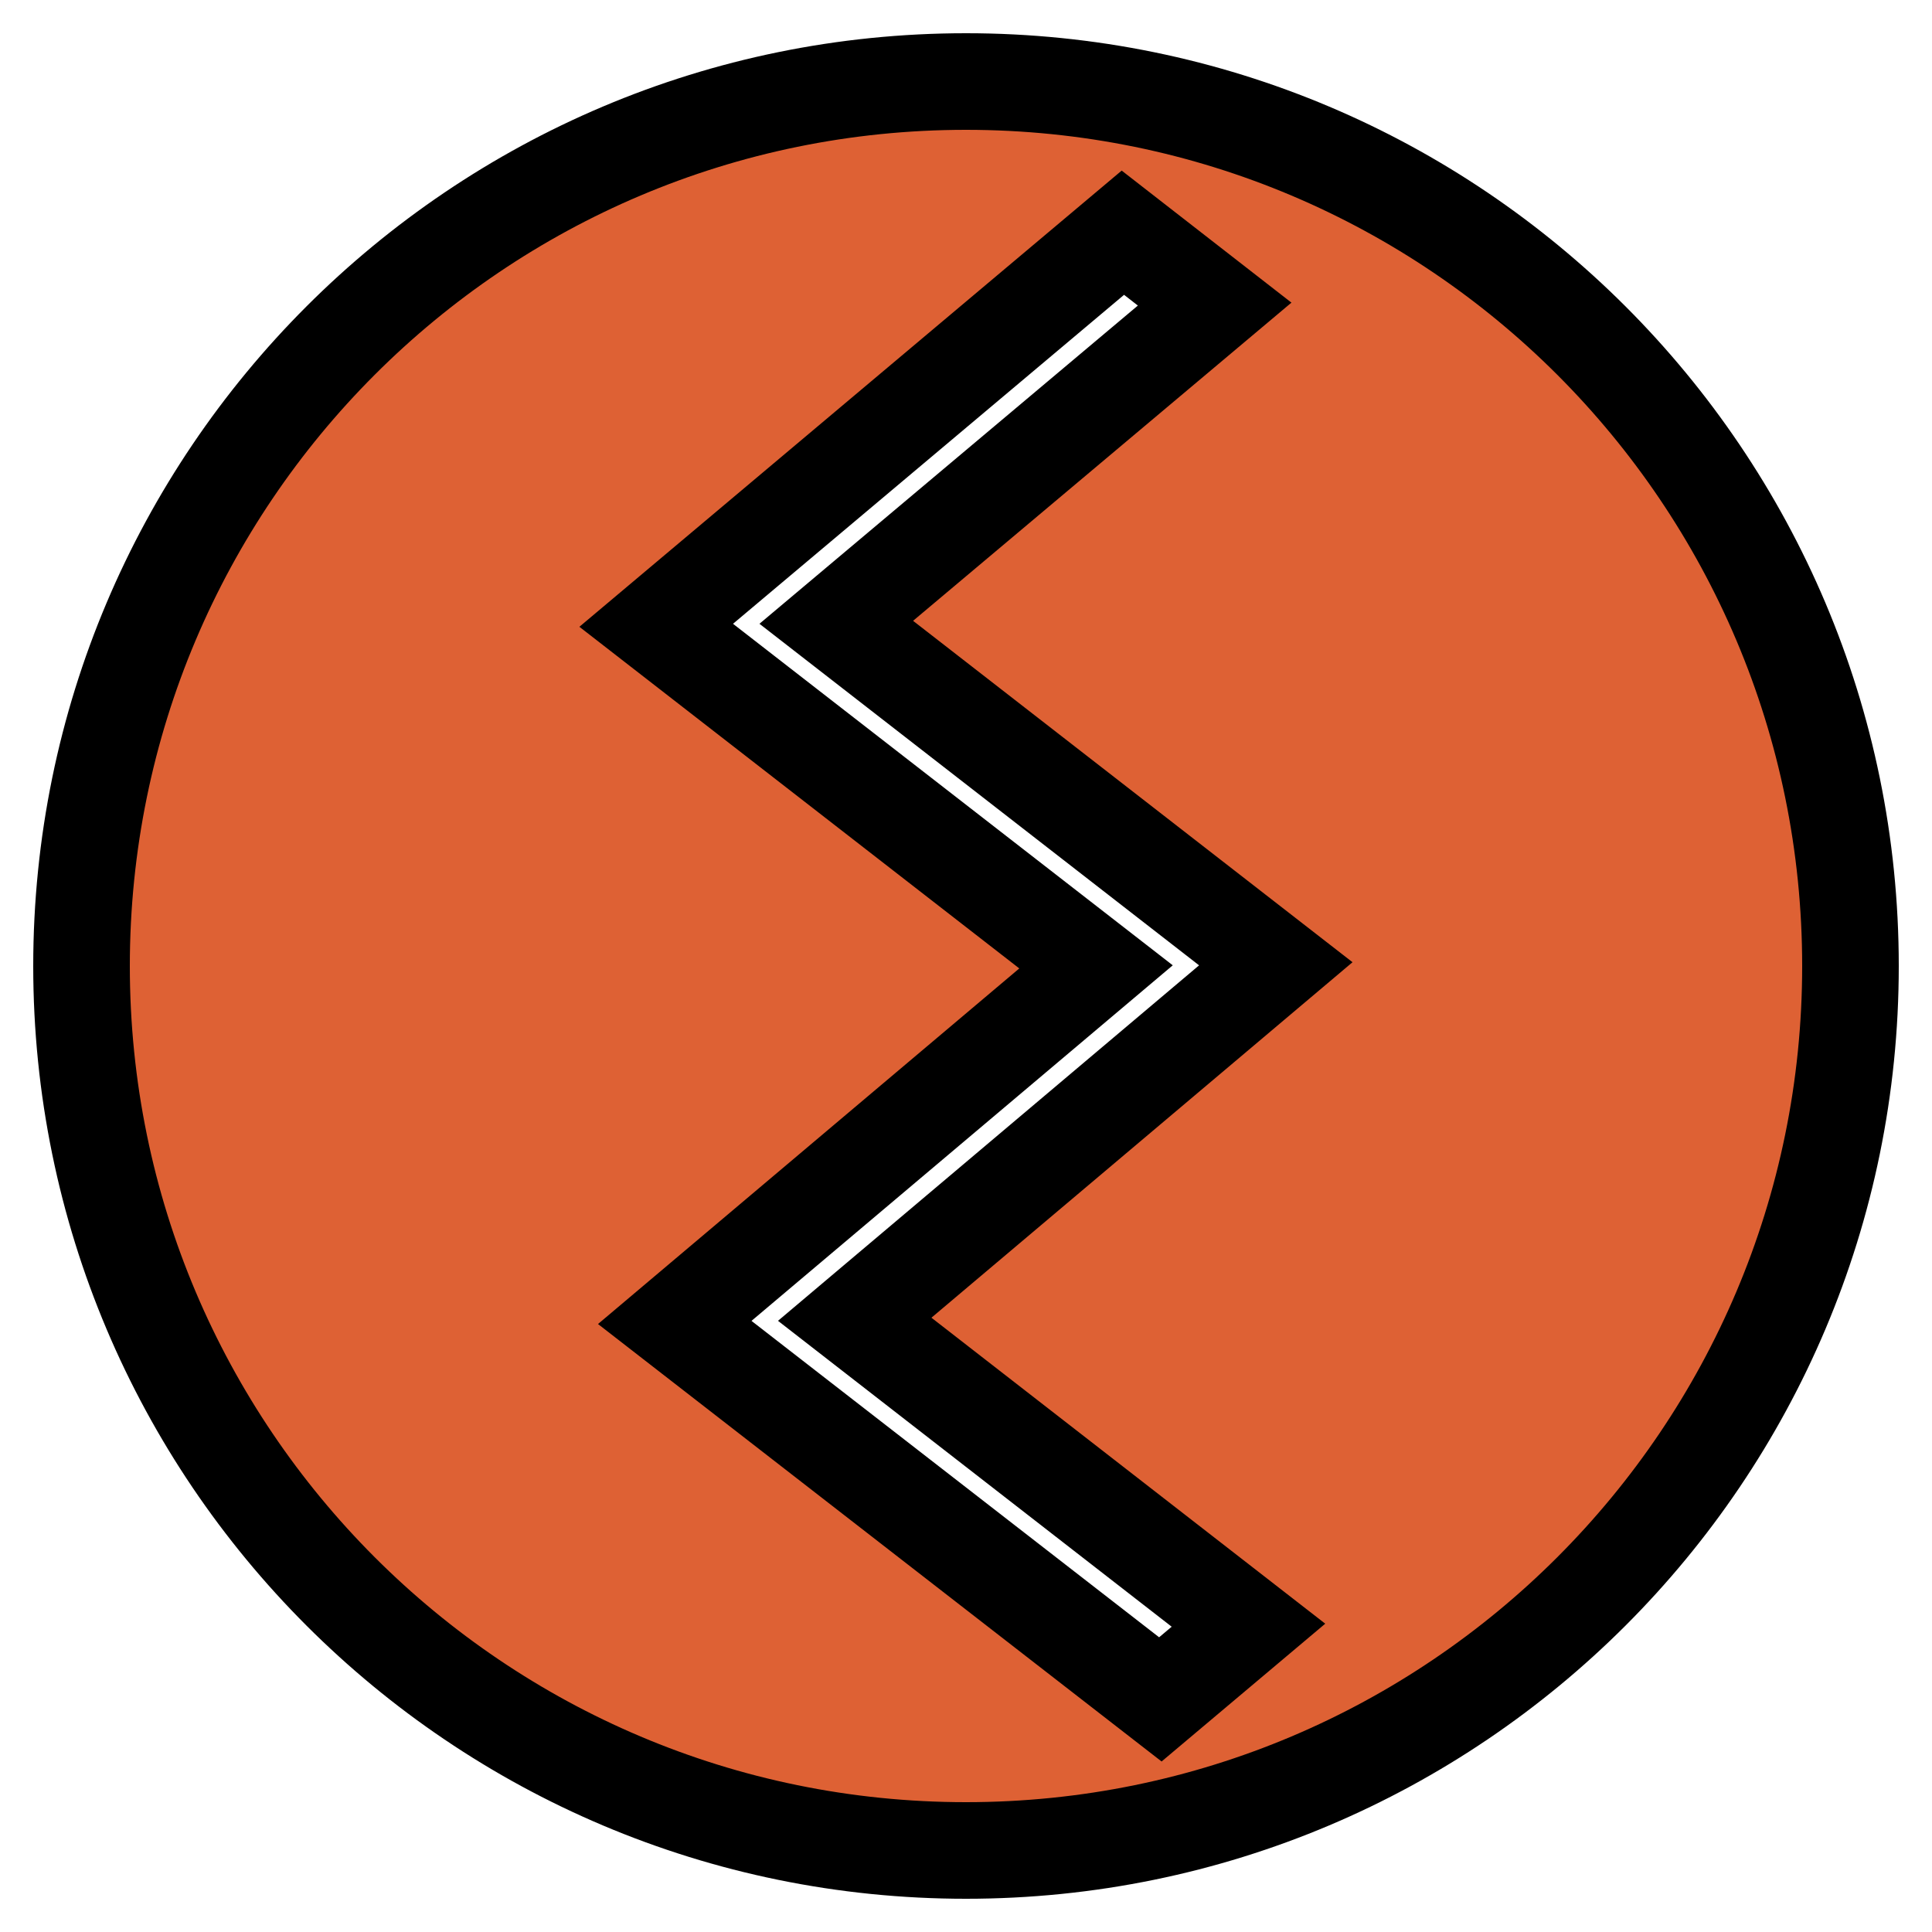
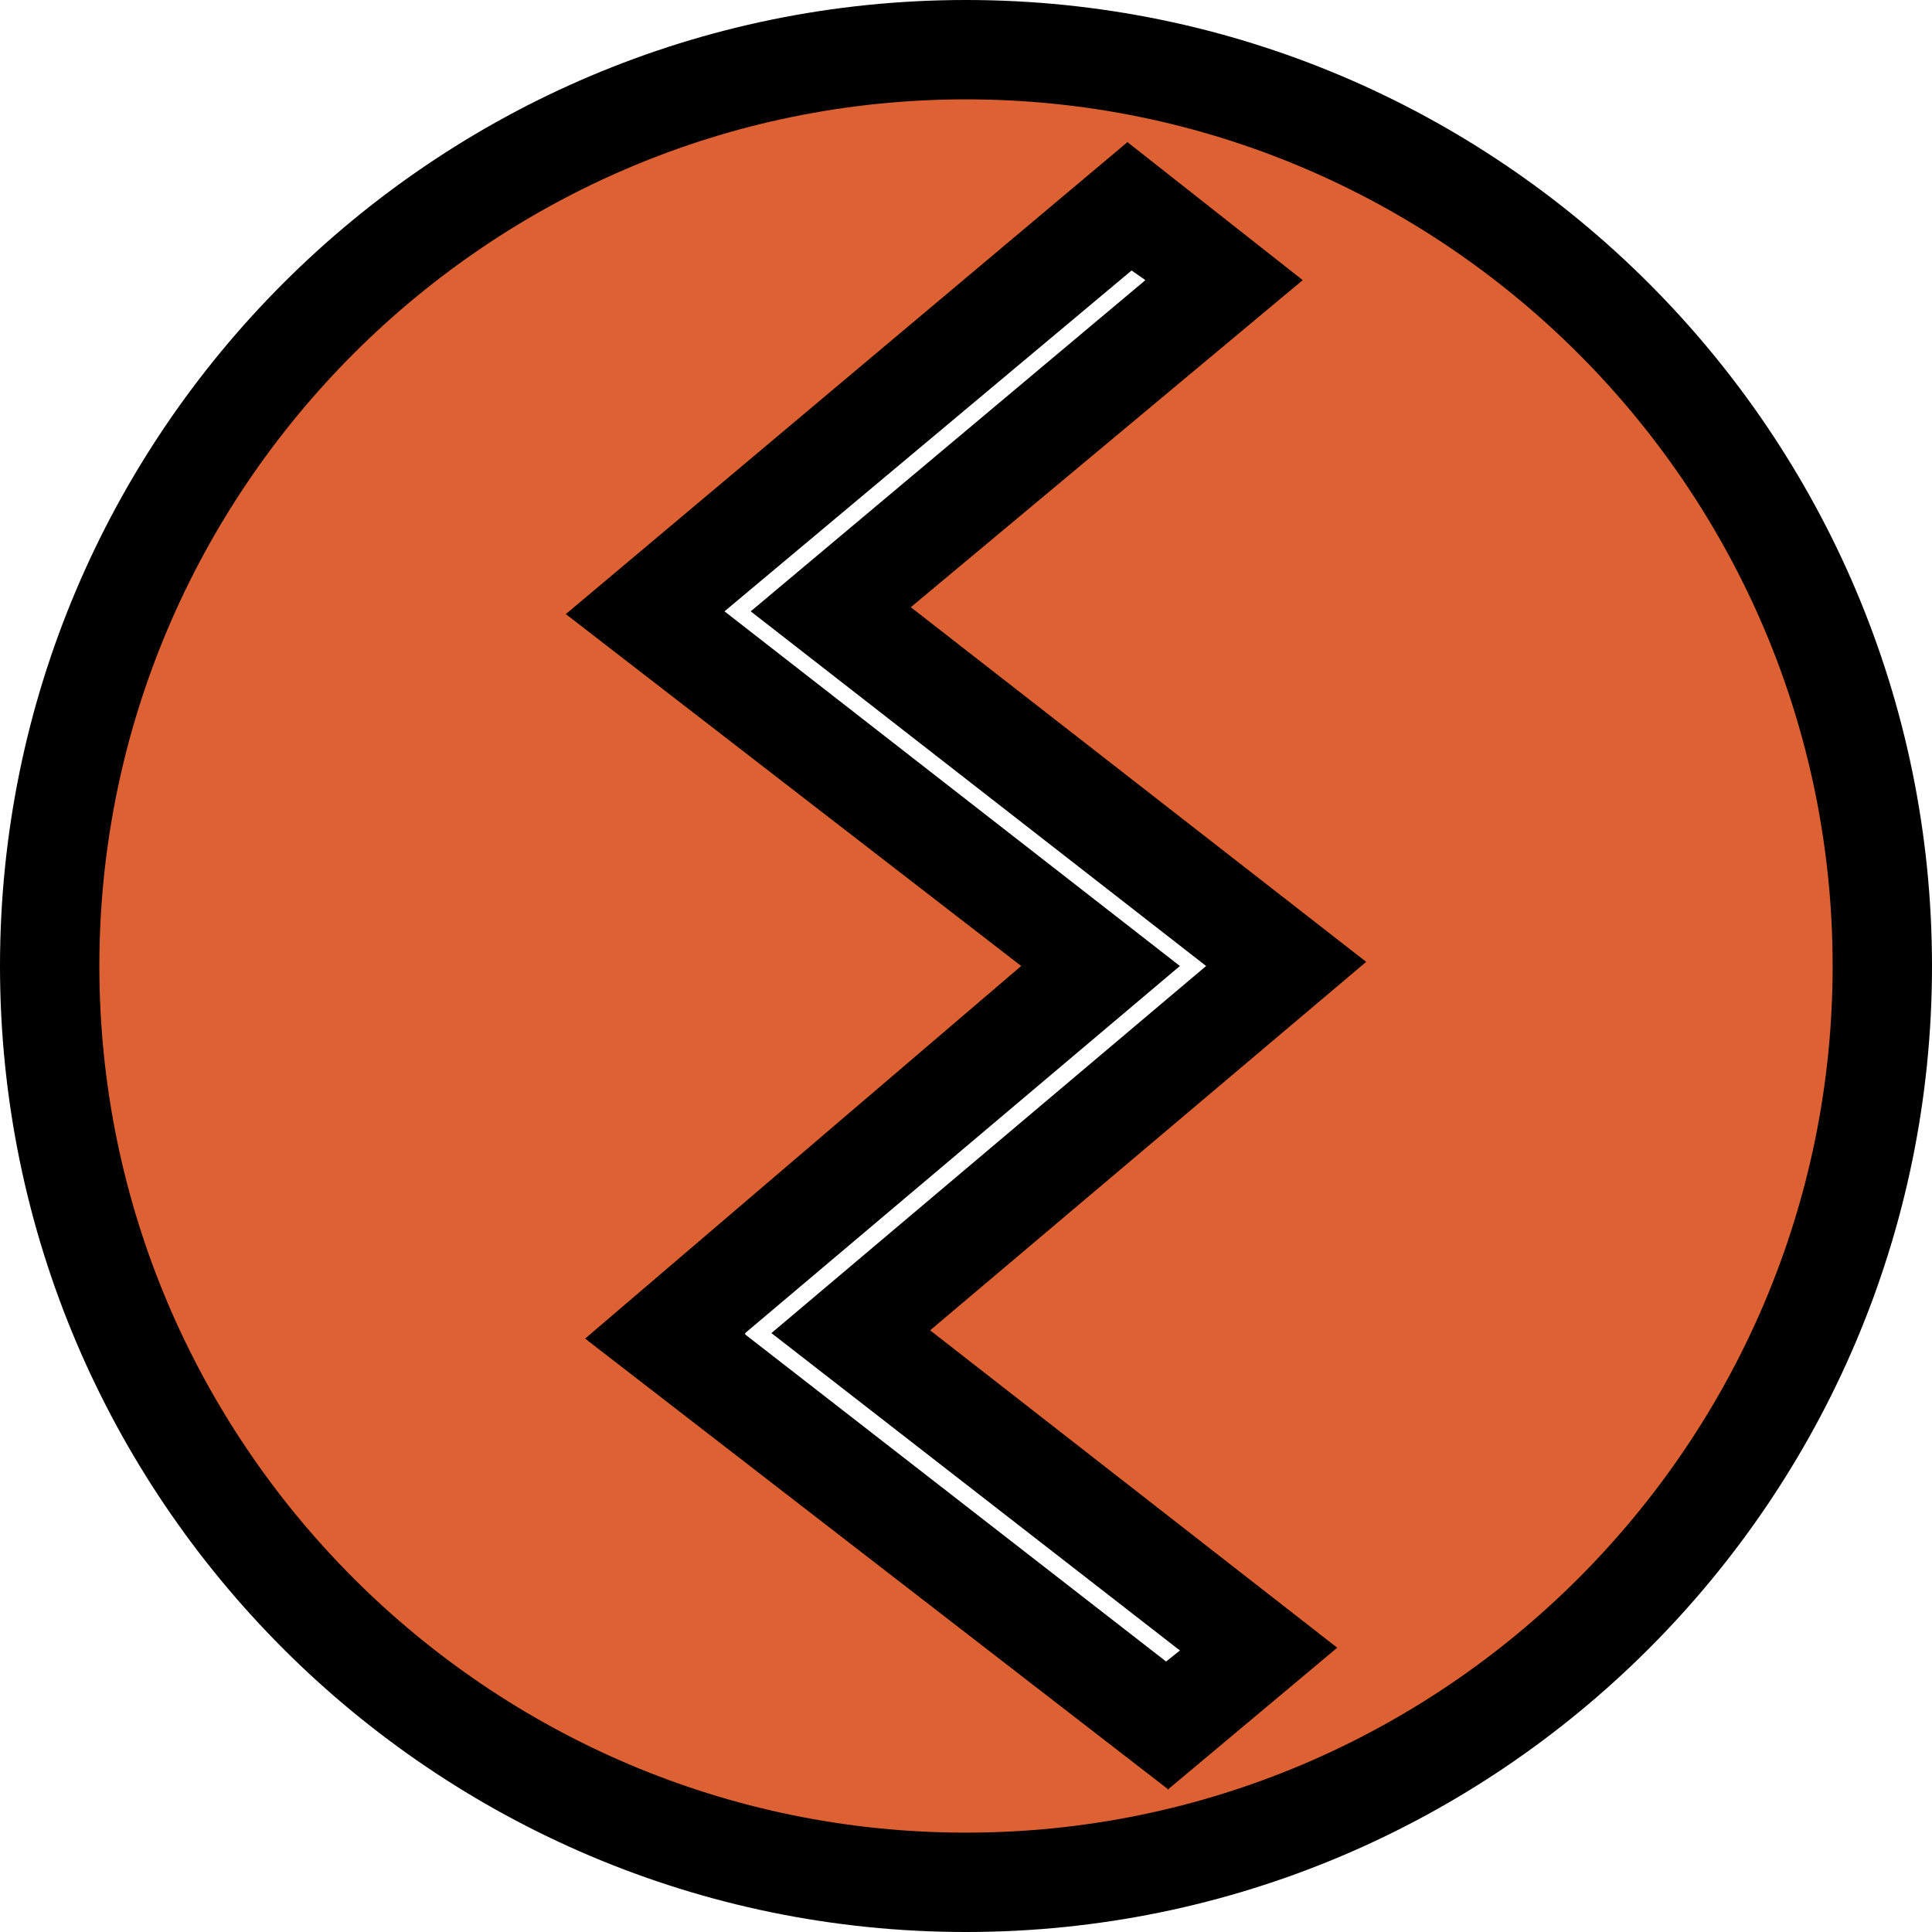
- <svg xmlns="http://www.w3.org/2000/svg" version="1.1" id="Layer_2" x="0px" y="0px" width="20px" height="20px" viewBox="0 0 20 20" enable-background="new 0 0 20 20" xml:space="preserve">
-   <path fill="#DE6134" stroke="#000000" stroke-miterlimit="10" d="M10,0.844c-5.057,0-9.156,4.1-9.156,9.156  c0,5.057,4.1,9.156,9.156,9.156c5.057,0,9.156-4.1,9.156-9.156C19.156,4.944,15.057,0.844,10,0.844z M12.924,16.824l-0.912,0.768  l-5.027-3.902l4.361-3.681L6.793,6.473l4.831-4.064l0.95,0.739L8.657,6.442l4.55,3.535l-4.359,3.68L12.924,16.824z" />
+ <svg xmlns="http://www.w3.org/2000/svg" width="14" height="14" viewBox="-2 -2 14 14" enable-background="new -2 -2 14 14">
+   <path fill="#DE6134" d="M5-1.64C1.33-1.64-1.64 1.33-1.64 5S1.33 11.64 5 11.64 11.64 8.66 11.64 5 8.66-1.64 5-1.64zm2.12 11.6l-.66.54L2.8 7.67 6 5l-3.3-2.56L6.17-.5l.7.53-2.85 2.4 3.3 2.56-3.16 2.65 2.95 2.3z" />
+   <path d="M5 12c-3.86 0-7-3.14-7-7s3.14-7 7-7 7 3.14 7 7-3.14 7-7 7zM5-1.28C1.54-1.28-1.28 1.54-1.28 5c0 3.46 2.82 6.28 6.28 6.28 3.46 0 6.28-2.82 6.28-6.28S8.46-1.28 5-1.28zm1.47 12.25L2.24 7.7 5.4 5 2.1 2.45 6.17-.97l1.27 1L4.6 2.4l3.3 2.57-3.16 2.67 2.95 2.3-1.23 1.03zM3.4 7.67l3.05 2.37.1-.08-2.96-2.3L6.74 5l-3.3-2.57L6.3.03l-.1-.07-2.95 2.47L6.55 5 3.4 7.66z" />
</svg>
